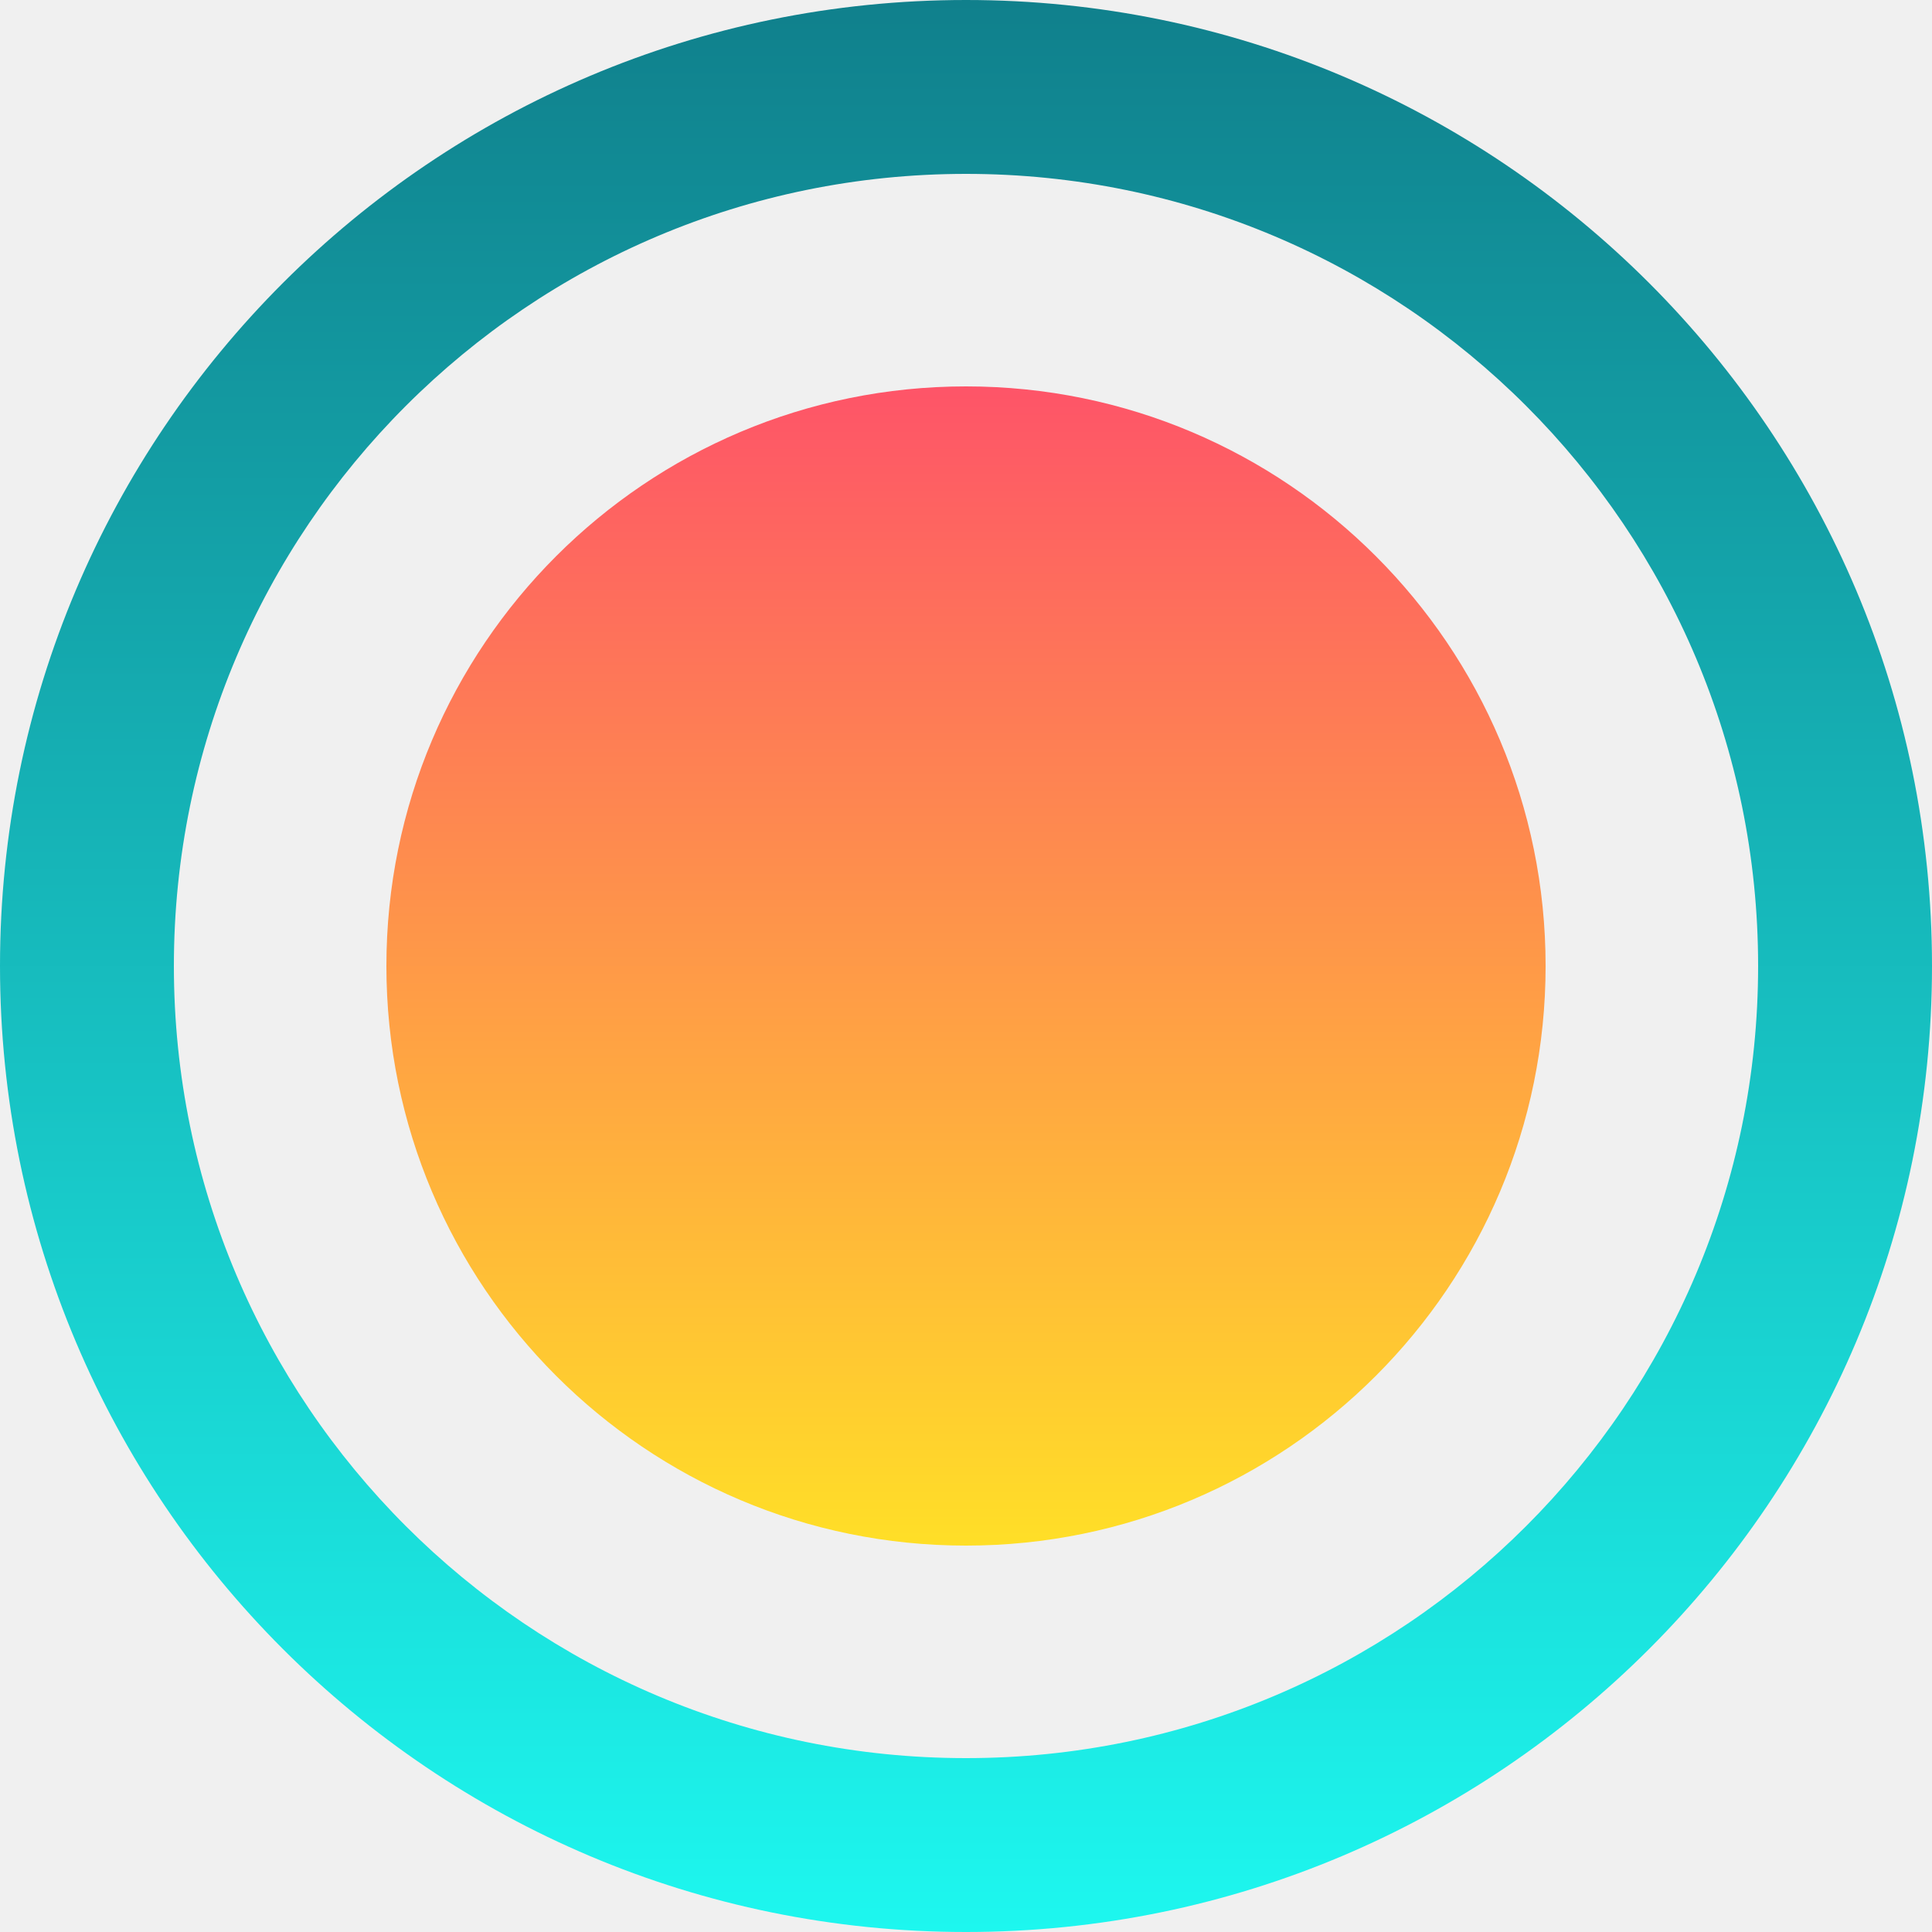
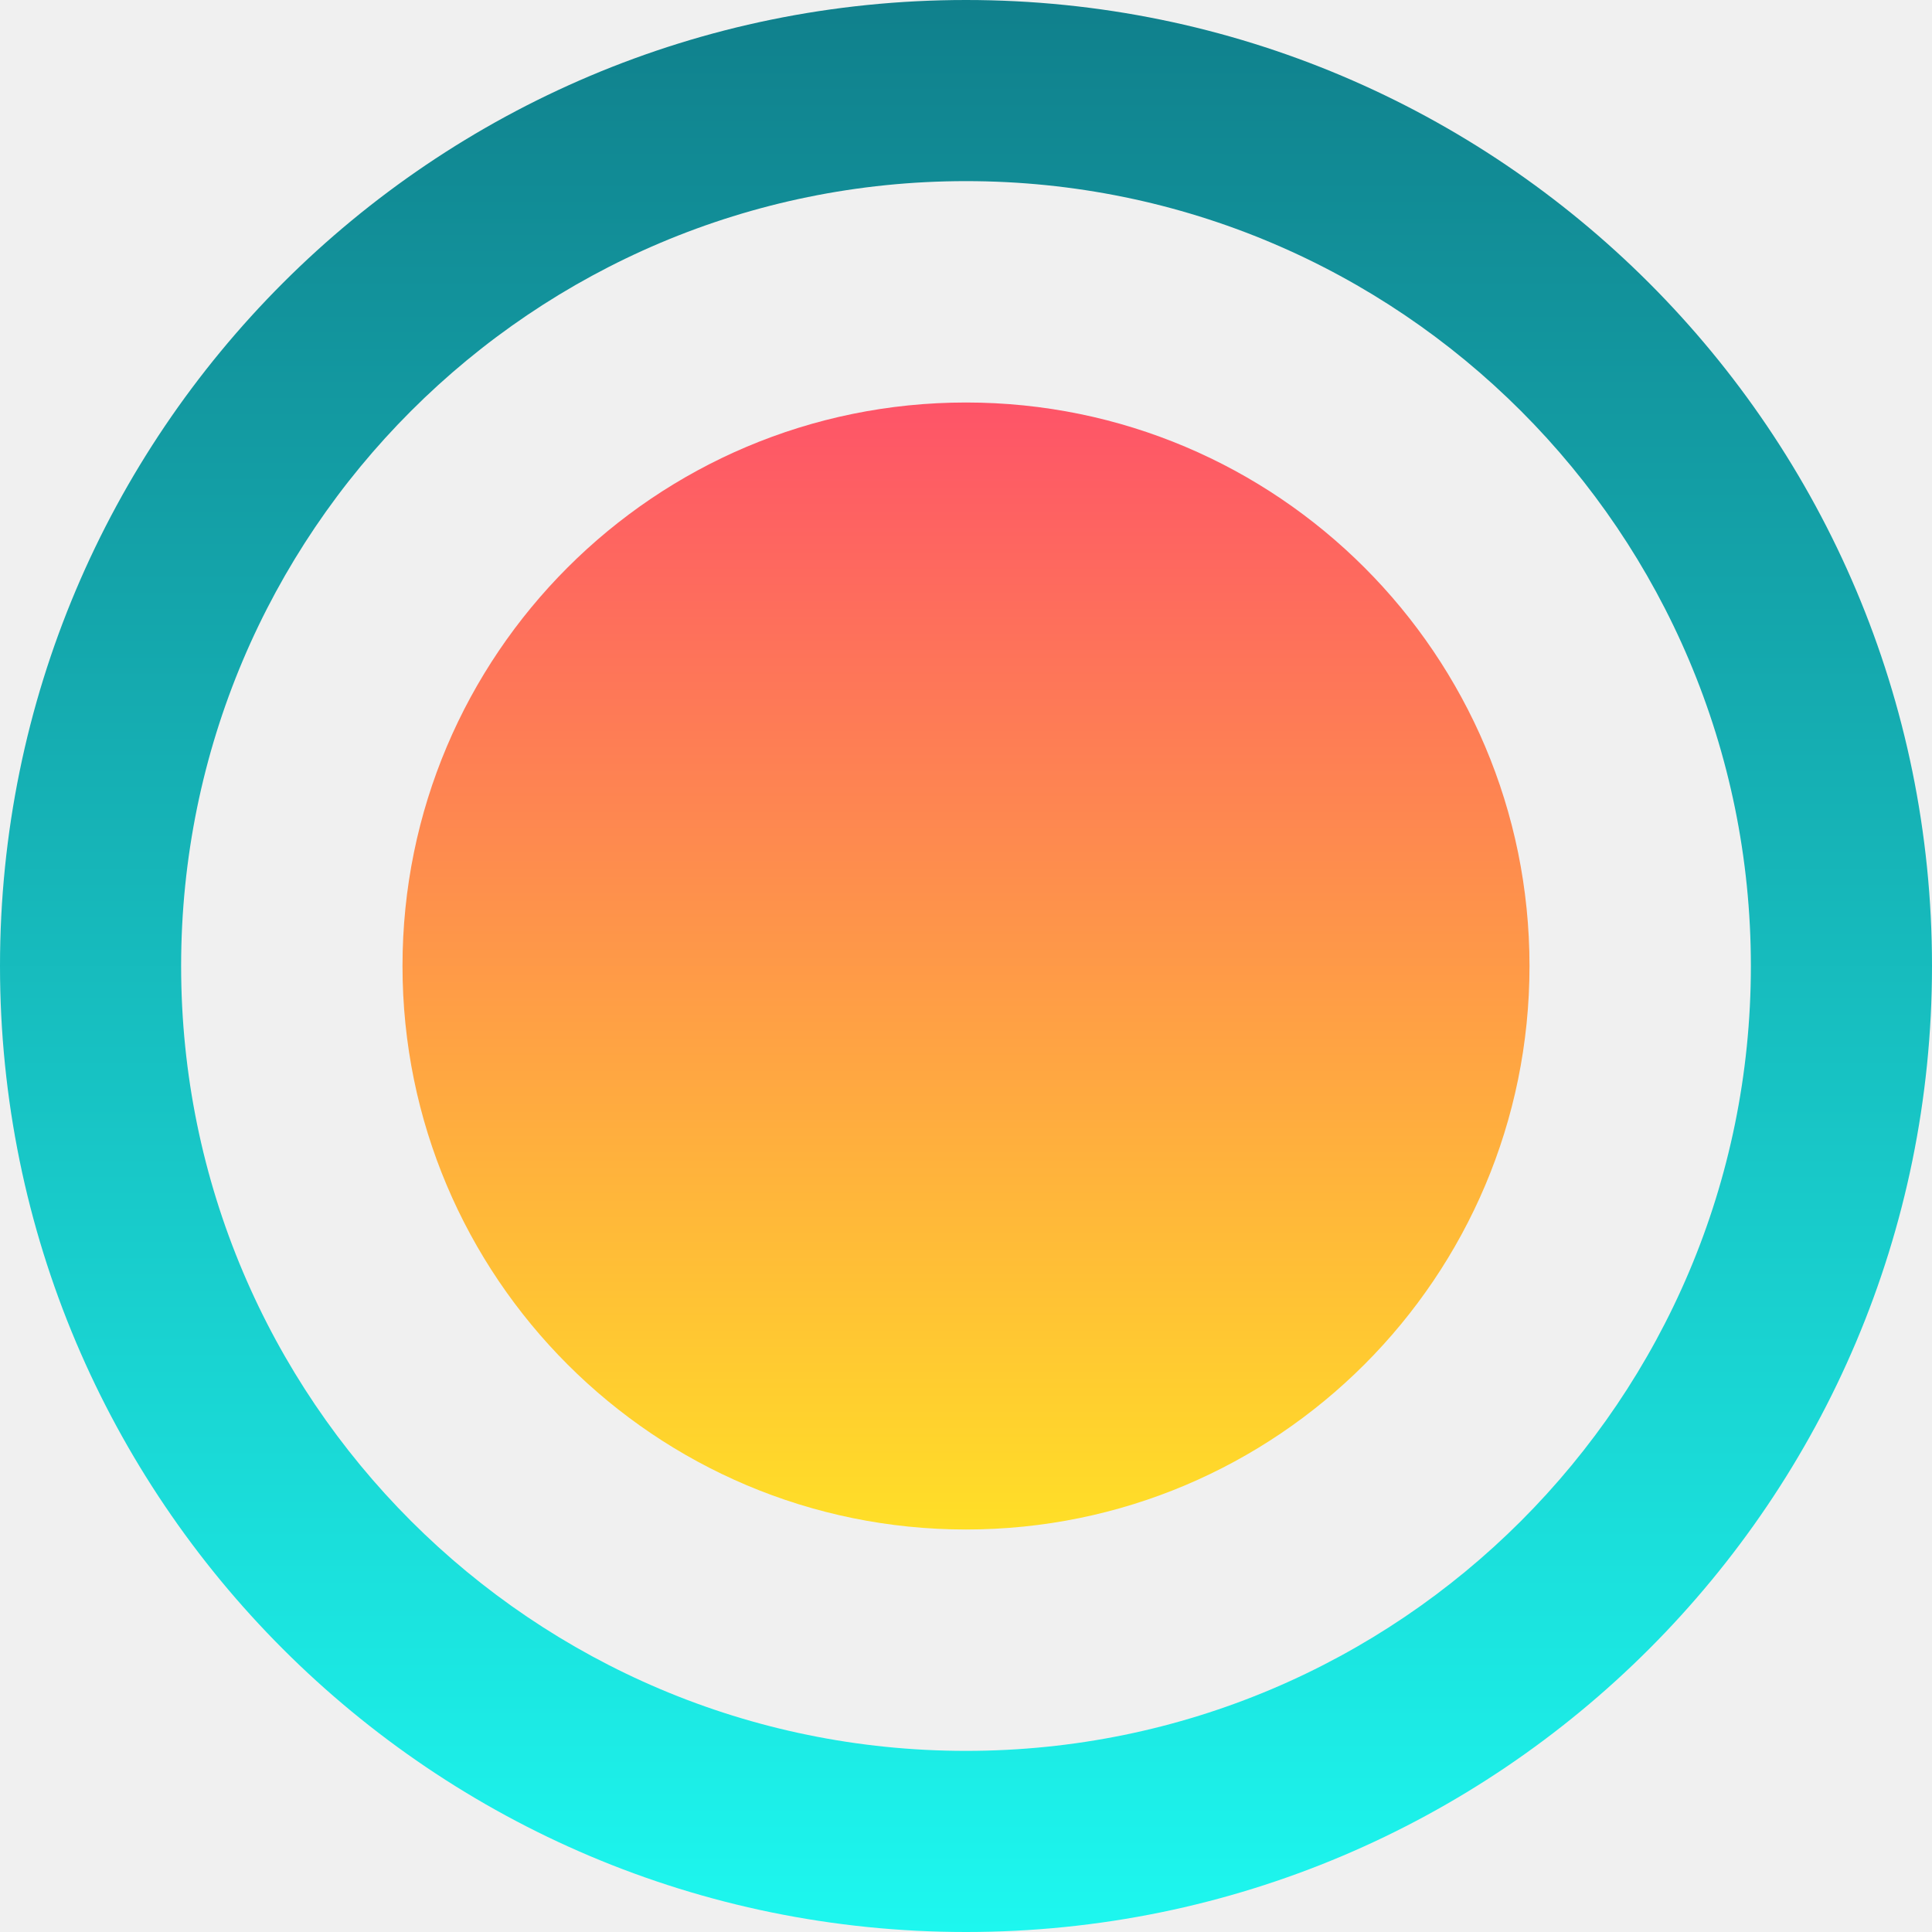
- <svg xmlns="http://www.w3.org/2000/svg" width="15" height="15" viewBox="0 0 15 15" fill="none">
-   <g clip-path="url(#clip0_1843_25929)">
-     <path fill-rule="evenodd" clip-rule="evenodd" d="M7.5 13.65C10.897 13.65 13.65 10.897 13.65 7.5C13.65 4.103 10.897 1.35 7.5 1.35C4.103 1.35 1.35 4.103 1.35 7.5C1.35 10.897 4.103 13.65 7.5 13.65ZM7.5 15C11.642 15 15 11.642 15 7.5C15 3.358 11.642 0 7.5 0C3.358 0 0 3.358 0 7.5C0 11.642 3.358 15 7.5 15Z" fill="url(#paint0_linear_1843_25929)" />
-     <circle cx="7.5" cy="7.5" r="4.5" fill="url(#paint1_linear_1843_25929)" />
+ <svg xmlns="http://www.w3.org/2000/svg" width="24" height="24" viewBox="0 0 24 24" fill="none">
+   <g clip-path="url(#clip0_3218_87356)">
+     <path fill-rule="evenodd" clip-rule="evenodd" d="M12 21.75C17.385 21.75 21.75 17.385 21.75 12C21.75 6.615 17.385 2.25 12 2.25C6.615 2.25 2.25 6.615 2.25 12C2.25 17.385 6.615 21.75 12 21.75ZM12 24C18.627 24 24 18.627 24 12C24 5.373 18.627 0 12 0C5.373 0 0 5.373 0 12C0 18.627 5.373 24 12 24Z" fill="url(#paint0_linear_3218_87356)" />
+     <circle cx="12" cy="12" r="7" fill="url(#paint1_linear_3218_87356)" />
  </g>
  <defs>
-     <linearGradient id="paint0_linear_1843_25929" x1="7.5" y1="0" x2="7.5" y2="15" gradientUnits="userSpaceOnUse">
+     <linearGradient id="paint0_linear_3218_87356" x1="12" y1="0" x2="12" y2="24" gradientUnits="userSpaceOnUse">
      <stop stop-color="#10808C" />
      <stop offset="1" stop-color="#1DF7EF" />
    </linearGradient>
-     <linearGradient id="paint1_linear_1843_25929" x1="7.5" y1="3" x2="7.5" y2="12" gradientUnits="userSpaceOnUse">
+     <linearGradient id="paint1_linear_3218_87356" x1="12" y1="5" x2="12" y2="19" gradientUnits="userSpaceOnUse">
      <stop stop-color="#FE5468" />
      <stop offset="1" stop-color="#FFDF27" />
    </linearGradient>
-     <clipPath id="clip0_1843_25929">
-       <rect width="15" height="15" fill="white" />
+     <clipPath id="clip0_3218_87356">
+       <rect width="24" height="24" fill="white" />
    </clipPath>
  </defs>
</svg>
